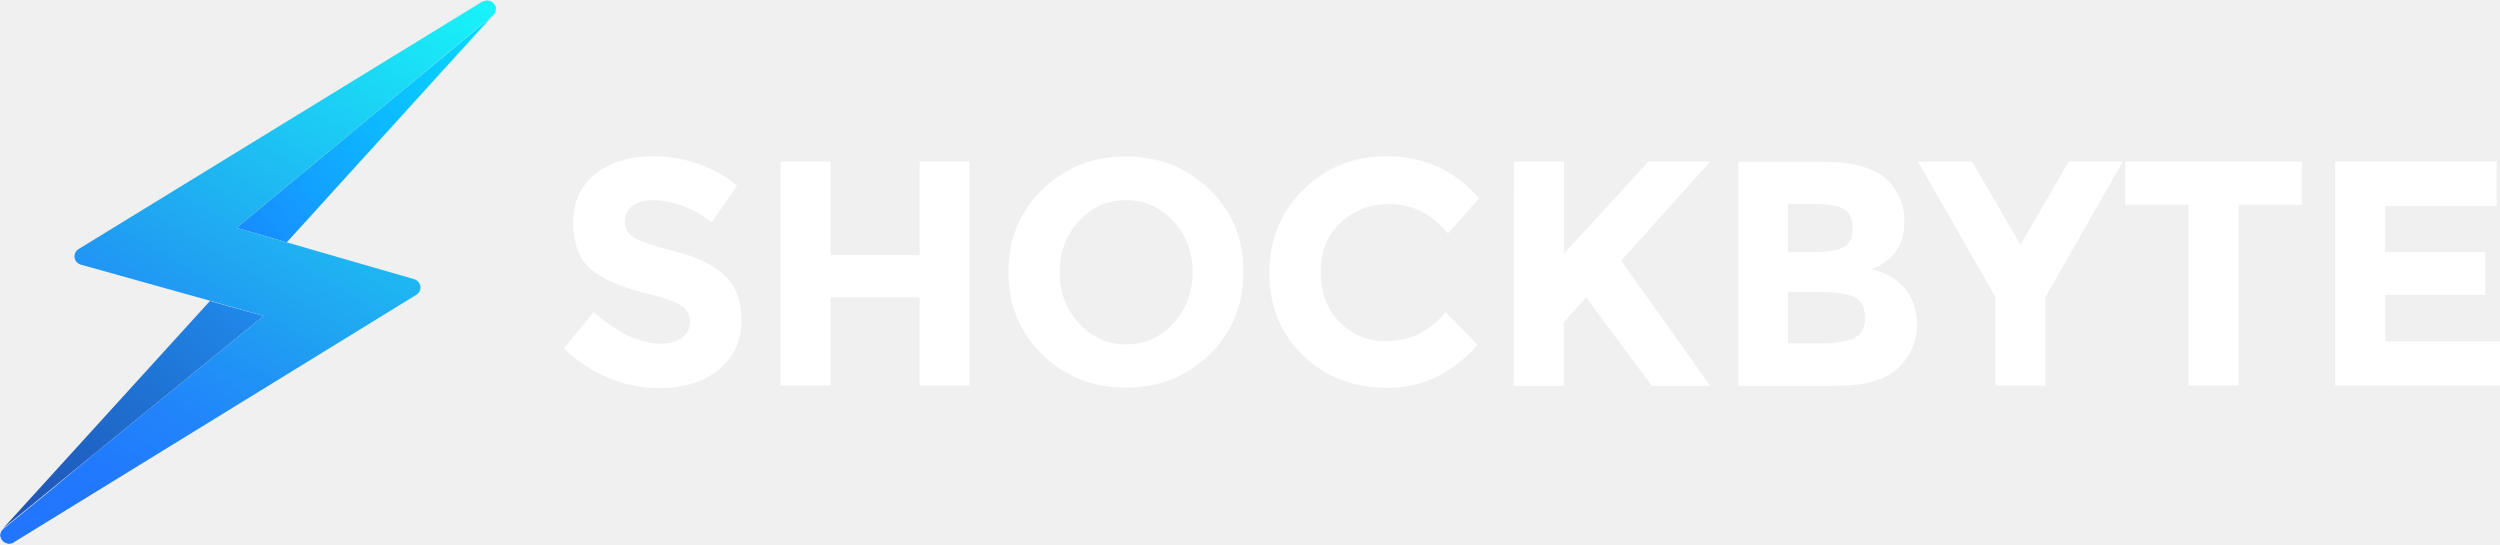
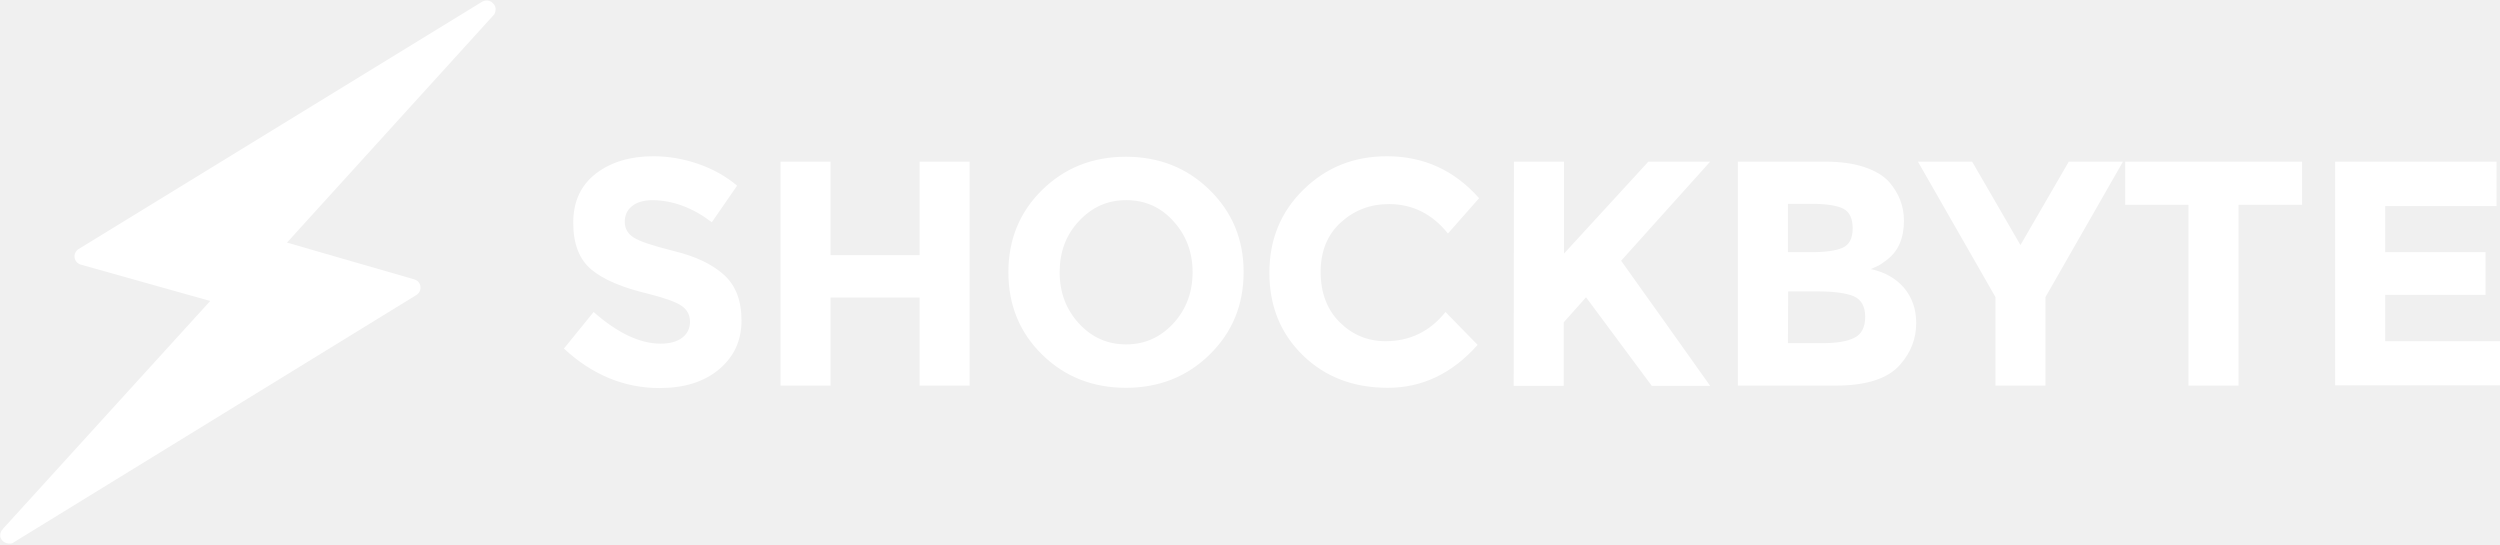
- <svg xmlns="http://www.w3.org/2000/svg" version="1.1" id="Layer_1" x="0px" y="0px" viewBox="0 0 1019.2 222" style="enable-background:new 0 0 1019.2 222;" xml:space="preserve">
+ <svg xmlns="http://www.w3.org/2000/svg" version="1.1" id="Layer_2_00000065794054268709090140000014637812973043903137_" x="0px" y="0px" viewBox="0 0 1019.2 222" style="enable-background:new 0 0 1019.2 222;" xml:space="preserve">
  <style type="text/css">
	.st0{fill:#FFFFFF;}
	.st1{fill:url(#SVGID_1_);}
- 	.st2{fill:url(#SVGID_00000142158038566130504360000005829768233744771728_);}
- 	.st3{fill:url(#SVGID_00000008848517032131275040000015091663891171009189_);}
- 	.st4{fill:url(#SVGID_00000168116579140256713360000016660164231174805400_);}
</style>
-   <g id="E">
-     <polygon class="st0" points="1017.8,65.9 1017.8,84 972.4,84 972.4,102.8 1013.2,102.8 1013.2,120.2 972.4,120.2 972.4,139.2    1019.2,139.2 1019.2,157.2 952,157.2 952,65.9  " />
-   </g>
-   <g id="T">
-     <polygon class="st0" points="912.6,83.5 912.6,157.2 892.2,157.2 892.2,83.5 866.4,83.5 866.4,65.9 938.4,65.9 938.4,83.5  " />
-   </g>
-   <g id="Y">
-     <polygon class="st0" points="833.9,157.2 813.5,157.2 813.5,121.1 781.9,65.9 804,65.9 823.7,99.8 843.4,65.9 865.4,65.9    833.9,121.1  " />
-   </g>
-   <g id="B">
-     <path class="st0" d="M776.4,117.4c-3.4-3.9-7.9-6.4-13.5-7.6c1.6-0.7,2.7-1.2,3.3-1.5s1.7-1.1,3.3-2.3c4.6-3.5,6.9-8.8,6.9-15.9   c0-5.9-2-11.2-6.1-15.9c-2.3-2.5-5.6-4.5-10.1-6s-9.8-2.2-16-2.2h-35.5v91.3h40l0,0c12.5,0,21.3-2.8,26.4-8.5   c4.4-4.9,6.5-10.5,6.5-16.8C781.4,126.1,779.7,121.3,776.4,117.4z M728.9,83.1h9.8c6,0,10.3,0.7,12.8,2s3.8,4,3.8,8   s-1.4,6.7-4.1,7.9c-2.7,1.2-6.9,1.8-12.6,1.8h-9.7V83.1z M756,137.8c-2.9,1.4-7.3,2.2-13.1,2.2h-14l0,0v-21h12   c6.8,0,11.7,0.7,14.8,2s4.6,4.1,4.6,8.4C760.4,133.5,758.9,136.3,756,137.8z" />
-   </g>
-   <g id="K">
-     <path class="st0" d="M617.2,65.9h20.4v37.5L672,65.9h25.2l-36.3,40.4c3.1,4.3,8.9,12.5,17.4,24.4s14.8,20.8,18.9,26.6h-23.8   l-26.8-36.1l-9.1,10.2v25.9h-20.4L617.2,65.9L617.2,65.9z" />
-   </g>
-   <g id="C">
-     <path class="st0" d="M564.8,139.1c10,0,18.2-4,24.5-11.9l13.1,13.4c-10.4,11.7-22.6,17.5-36.6,17.5s-25.6-4.4-34.7-13.3   c-9.1-8.9-13.6-20.1-13.6-33.6s4.6-24.8,13.9-33.9c9.3-9.1,20.6-13.6,34-13.6c15,0,27.5,5.7,37.6,17.1l-12.7,14.4   c-6.4-8-14.5-12-24-12c-7.7,0-14.2,2.5-19.7,7.5s-8.2,11.8-8.2,20.2s2.6,15.3,7.7,20.4S557.5,139.1,564.8,139.1L564.8,139.1z" />
-   </g>
-   <g id="O">
-     <path class="st0" d="M493.1,77.3c-9.2-9-20.6-13.5-34.1-13.5s-24.9,4.5-34.1,13.5s-13.8,20.2-13.8,33.6s4.6,24.6,13.8,33.6   c9.2,9,20.6,13.5,34.1,13.5s24.8-4.5,34.1-13.5c9.2-9,13.8-20.2,13.8-33.6C507,97.5,502.4,86.3,493.1,77.3z M478.4,131.8   c-5.2,5.7-11.6,8.6-19.3,8.6s-14-2.9-19.3-8.6c-5.2-5.7-7.8-12.6-7.8-20.8s2.6-15.1,7.8-20.8c5.2-5.8,11.6-8.6,19.3-8.6   s14,2.9,19.3,8.6c5.2,5.7,7.8,12.7,7.8,20.8C486.2,119.1,483.6,126.1,478.4,131.8z" />
-   </g>
-   <g id="H">
-     <polygon class="st0" points="374.9,65.9 395.2,65.9 395.2,157.2 374.9,157.2 374.9,121.2 338.6,121.2 338.6,157.2 318.2,157.2    318.2,65.9 338.6,65.9 338.6,104 374.9,104  " />
-   </g>
-   <g id="S">
-     <path class="st0" d="M257.6,84.1c-2,1.6-2.9,3.8-2.9,6.4s1.2,4.8,3.6,6.3c2.4,1.6,7.9,3.4,16.6,5.6c8.7,2.1,15.4,5.3,20.2,9.6   s7.2,10.5,7.2,18.7s-3.1,14.8-9.2,19.9c-6.1,5.1-14.2,7.6-24.2,7.6c-14.4,0-27.5-5.4-39-16.1l12.1-14.9   c9.8,8.6,18.9,12.9,27.3,12.9c3.7,0,6.7-0.8,8.8-2.4c2.1-1.6,3.2-3.8,3.2-6.5s-1.1-4.9-3.4-6.5s-6.8-3.2-13.5-4.9   c-10.6-2.5-18.4-5.8-23.3-9.9c-4.9-4.1-7.4-10.4-7.4-19.1s3.1-15.3,9.3-20.1c6.2-4.7,14-7,23.3-7c6.1,0,12.2,1,18.3,3.1   c6.1,2.1,11.4,5.1,15.9,8.9l-10.3,14.9c-7.9-6-16.1-9-24.5-9C262.2,81.7,259.5,82.5,257.6,84.1L257.6,84.1z" />
-   </g>
+   <path id="wordmark" class="st0" d="M257.6,84.1c-2,1.6-2.9,3.8-2.9,6.4s1.2,4.8,3.6,6.3c2.4,1.6,7.9,3.4,16.6,5.6  c8.7,2.1,15.4,5.3,20.2,9.6s7.2,10.5,7.2,18.7s-3.1,14.8-9.2,19.9c-6.1,5.1-14.2,7.6-24.2,7.6c-14.4,0-27.5-5.4-39-16.1l12.1-14.9  c9.8,8.6,18.9,12.9,27.3,12.9c3.7,0,6.7-0.8,8.8-2.4c2.1-1.6,3.2-3.8,3.2-6.5s-1.1-4.9-3.4-6.5s-6.8-3.2-13.5-4.9  c-10.6-2.5-18.4-5.8-23.3-9.9c-4.9-4.1-7.4-10.4-7.4-19.1s3.1-15.3,9.3-20.1c6.2-4.7,14-7,23.3-7c6.1,0,12.2,1,18.3,3.1  c6.1,2.1,11.4,5.1,15.9,8.9l-10.3,14.9c-7.9-6-16.1-9-24.5-9C262.2,81.7,259.5,82.5,257.6,84.1L257.6,84.1z M374.9,65.9h20.4v91.3  h-20.4v-35.9h-36.3v35.9h-20.4V65.9h20.4V104h36.3V65.9z M493.1,144.6c-9.2,9-20.6,13.5-34.1,13.5s-24.9-4.5-34.1-13.5  s-13.8-20.2-13.8-33.6s4.6-24.6,13.8-33.6c9.2-9,20.6-13.5,34.1-13.5s24.9,4.5,34.1,13.5S507,97.5,507,110.9  S502.4,135.5,493.1,144.6z M486.2,111c0-8.1-2.6-15.1-7.8-20.8c-5.2-5.8-11.6-8.6-19.3-8.6s-14,2.9-19.3,8.6S432,102.8,432,111  s2.6,15.1,7.8,20.8c5.2,5.7,11.6,8.6,19.3,8.6s14-2.9,19.3-8.6C483.6,126.1,486.2,119.1,486.2,111z M564.8,139.1  c10,0,18.2-4,24.5-11.9l13.1,13.4c-10.4,11.7-22.6,17.5-36.6,17.5s-25.6-4.4-34.7-13.3c-9.1-8.9-13.6-20.1-13.6-33.6  s4.6-24.8,13.9-33.9c9.3-9.1,20.6-13.6,34-13.6c15,0,27.5,5.7,37.6,17.1l-12.7,14.4c-6.4-8-14.5-12-24-12c-7.7,0-14.2,2.5-19.7,7.5  s-8.2,11.8-8.2,20.2s2.6,15.3,7.7,20.4S557.5,139.1,564.8,139.1L564.8,139.1z M617.2,65.9h20.4v37.5L672,65.9h25.2l-36.3,40.4  c3.1,4.3,8.9,12.5,17.4,24.4s14.8,20.8,18.9,26.6h-23.8l-26.8-36.1l-9.1,10.2v25.9h-20.4L617.2,65.9L617.2,65.9z M748.5,157.2h-40  V65.9H744c6.2,0,11.5,0.7,16,2.2s7.8,3.5,10.1,6c4.1,4.7,6.1,10,6.1,15.9c0,7.1-2.3,12.4-6.9,15.9c-1.6,1.2-2.7,2-3.3,2.3  s-1.7,0.8-3.3,1.5c5.7,1.2,10.2,3.8,13.5,7.6c3.3,3.9,5,8.7,5,14.4c0,6.4-2.2,12-6.5,16.9C769.8,154.3,761,157.2,748.5,157.2  L748.5,157.2z M728.9,102.8h9.7c5.7,0,9.9-0.6,12.6-1.8s4.1-3.8,4.1-7.9s-1.3-6.7-3.8-8s-6.8-2-12.8-2h-9.8V102.8z M728.9,139.9h14  c5.8,0,10.2-0.7,13.1-2.2c2.9-1.4,4.4-4.3,4.4-8.5s-1.5-7-4.6-8.4c-3.1-1.3-8-2-14.8-2h-12L728.9,139.9L728.9,139.9z M833.9,157.2  h-20.4v-36.1l-31.6-55.2H804l19.7,34l19.7-34h22.1l-31.6,55.2V157.2L833.9,157.2z M912.6,83.5v73.7h-20.4V83.5h-25.8V65.9h72.1v17.6  H912.6L912.6,83.5z M1017.8,65.9V84h-45.4v18.8h40.9v17.4h-40.9v18.9h46.9v18H952V65.9H1017.8L1017.8,65.9z" />
  <g id="bolt">
    <g>
-       <linearGradient id="SVGID_1_" gradientUnits="userSpaceOnUse" x1="101.463" y1="105.265" x2="-4.32" y2="-19.365" gradientTransform="matrix(1 0 0 -1 0 221.8898)">
-         <stop offset="0" style="stop-color:#208CEE" />
-         <stop offset="0.1" style="stop-color:#1F84E5" />
-         <stop offset="0.7" style="stop-color:#1F5BBC" />
-         <stop offset="1" style="stop-color:#1F4CAC" />
-       </linearGradient>
-       <path class="st1" d="M107.5,128.8l-69,56.2l-18.7,15.3L1.3,215.4c-0.1,0.1-0.2,0.2-0.3,0.3l84.6-93l3.9,1.1l1.7,0.5l2.1,0.6    L107.5,128.8z" />
-     </g>
-     <g>
-       <linearGradient id="SVGID_00000170960438348356328740000004945979848197657224_" gradientUnits="userSpaceOnUse" x1="101.326" y1="121.618" x2="246.778" y2="242.447" gradientTransform="matrix(1 0 0 -1 0 221.8898)">
+       <linearGradient id="SVGID_1_" gradientUnits="userSpaceOnUse" x1="149.399" y1="177.759" x2="219.184" y2="235.731" gradientTransform="matrix(1 0 0 -1 0 221.8898)">
        <stop offset="0" style="stop-color:#188BFF" />
        <stop offset="0.45" style="stop-color:#0BC0FF" />
        <stop offset="0.81" style="stop-color:#03E5FF" />
        <stop offset="1" style="stop-color:#00F3FF" />
      </linearGradient>
-       <path style="fill:url(#SVGID_00000170960438348356328740000004945979848197657224_);" d="M201,6.2l-84.1,92.6l-3.8-1.1l0,0    l-1.7-0.5l-2.1-0.6l-12.9-3.7L162,38.6l19.5-16.1l0,0l19.3-16C200.9,6.4,201,6.3,201,6.2z" />
-       <linearGradient id="SVGID_00000035507452855068037150000000834847504736571326_" gradientUnits="userSpaceOnUse" x1="93.325" y1="131.25" x2="173.481" y2="197.838" gradientTransform="matrix(1 0 0 -1 0 221.8898)">
-         <stop offset="0" style="stop-color:#188BFF" />
-         <stop offset="0.45" style="stop-color:#0BC0FF" />
-         <stop offset="0.81" style="stop-color:#03E5FF" />
-         <stop offset="1" style="stop-color:#00F3FF" />
-       </linearGradient>
-       <path style="fill:url(#SVGID_00000035507452855068037150000000834847504736571326_);" d="M201.1,1.2C201,1.1,201,1.1,201,1.1    L201.1,1.2L201.1,1.2z" />
+       <path class="st1" d="M201.1,1.2C201.1,1.2,201,1.2,201.1,1.2L201.1,1.2L201.1,1.2z" />
    </g>
-     <linearGradient id="SVGID_00000087386747541053307980000003969512687779303345_" gradientUnits="userSpaceOnUse" x1="30.274" y1="-7.973" x2="173.142" y2="232.775" gradientTransform="matrix(1 0 0 -1 0 221.8898)">
-       <stop offset="0" style="stop-color:#2275FF" />
-       <stop offset="0.13" style="stop-color:#2179FD" />
-       <stop offset="0.28" style="stop-color:#2186FA" />
-       <stop offset="0.43" style="stop-color:#209CF3" />
-       <stop offset="0.49" style="stop-color:#20A6F1" />
-       <stop offset="1" style="stop-color:#18F2F8" />
-     </linearGradient>
-     <path style="fill:url(#SVGID_00000087386747541053307980000003969512687779303345_);" d="M202.1,4.1c0,0.1,0,0.3-0.1,0.4   c0,0.1-0.1,0.3-0.1,0.4s-0.1,0.2-0.1,0.3c-0.1,0.2-0.2,0.3-0.3,0.5s-0.3,0.3-0.4,0.5L201,6.3c-0.1,0.1-0.2,0.1-0.3,0.2l-19.3,16   l0,0L162,38.6L96.4,92.9l12.9,3.7l2.1,0.6l1.7,0.5l0,0l3.8,1.1l51.9,15c1.4,0.4,2.4,1.6,2.6,2.9c0.2,1.4-0.5,2.8-1.7,3.5L5.6,221.1   l-0.1,0.1c-0.1,0-0.1,0.1-0.1,0.1c-0.2,0.1-0.4,0.2-0.5,0.2l0,0c-0.2,0.1-0.4,0.1-0.5,0.1c-0.2,0-0.4,0.1-0.6,0.1   c-0.2,0-0.5,0-0.7-0.1s-0.4-0.1-0.7-0.2c-0.2-0.1-0.4-0.2-0.6-0.3s-0.3-0.2-0.5-0.4c-0.1-0.1-0.2-0.1-0.2-0.2   c-0.1-0.1-0.2-0.2-0.3-0.3s-0.1-0.1-0.1-0.2c-0.1-0.1-0.1-0.3-0.2-0.4c0-0.1-0.1-0.1-0.1-0.1c-0.1-0.1-0.1-0.3-0.1-0.4   c0-0.1-0.1-0.2-0.1-0.2c0-0.2-0.1-0.4-0.1-0.6c0-0.2,0-0.4,0-0.5s0-0.2,0.1-0.2c0-0.2,0.1-0.3,0.1-0.5c0.2-0.4,0.4-0.9,0.8-1.2   c0.1-0.1,0.2-0.2,0.3-0.3l18.5-15.1L38.5,185l69-56.2l-14.2-4l-2.1-0.6l-1.7-0.5l-3.9-1.1L33,107.9c-1.4-0.4-2.4-1.5-2.6-2.9   s0.5-2.8,1.7-3.5L196.4,0.8l0.3-0.1l0,0c0.1-0.1,0.3-0.2,0.4-0.2c0,0,0,0,0.1,0c0.1-0.1,0.2-0.1,0.3-0.1s0.3-0.1,0.4-0.1   c0.2-0.1,0.5-0.1,0.7-0.1s0.5,0,0.7,0.1s0.5,0.1,0.7,0.2s0.4,0.2,0.6,0.3c0.1,0,0.1,0.1,0.1,0.1c0.1,0.1,0.2,0.2,0.3,0.3   s0.1,0.1,0.2,0.2l0.1,0.1c0.1,0.1,0.2,0.2,0.3,0.3s0.2,0.3,0.3,0.5c0.1,0.1,0.1,0.3,0.2,0.4c0,0.1,0.1,0.1,0.1,0.2   c0,0.1,0.1,0.2,0.1,0.3s0,0.1,0,0.1C202.1,3.5,202.1,3.8,202.1,4.1z" />
+     <path class="st0" d="M202,4.1c0,0.1,0,0.2,0,0.4c0,0.1-0.1,0.2-0.1,0.4c0,0.1-0.1,0.2-0.1,0.3c-0.1,0.2-0.2,0.3-0.2,0.5   c-0.1,0.2-0.2,0.3-0.4,0.5l-0.1,0.1L117,98.9l51.9,15c1.4,0.4,2.4,1.6,2.5,2.9c0.2,1.4-0.5,2.8-1.7,3.5L5.6,221.1l-0.1,0.1   c-0.1,0-0.1,0-0.2,0.1c-0.2,0.1-0.3,0.2-0.5,0.2l0,0c-0.2,0-0.3,0.1-0.5,0.1s-0.4,0-0.6,0c-0.2,0-0.5,0-0.7-0.1   c-0.2,0-0.5-0.1-0.7-0.2c-0.2-0.1-0.4-0.2-0.6-0.3s-0.3-0.2-0.5-0.4c-0.1-0.1-0.2-0.1-0.2-0.2c-0.1-0.1-0.2-0.2-0.3-0.3   s-0.1-0.1-0.1-0.2c-0.1-0.1-0.1-0.3-0.2-0.4c0-0.1-0.1-0.1-0.1-0.1c-0.1-0.1-0.1-0.3-0.1-0.4c0-0.1-0.1-0.2-0.1-0.2   c0-0.2,0-0.4,0-0.6c0-0.2,0-0.3,0-0.5c0-0.1,0-0.2,0.1-0.2c0-0.2,0.1-0.3,0.1-0.5c0.2-0.4,0.4-0.9,0.8-1.2c0,0,0.1-0.1,0.1-0.2   l84.5-92.9L33,107.9c-1.4-0.4-2.4-1.5-2.6-2.9s0.5-2.8,1.7-3.5L196.4,0.8l0.2-0.1l0,0c0.1-0.1,0.3-0.2,0.4-0.2l0,0   c0.1,0,0.2-0.1,0.3-0.1s0.2-0.1,0.4-0.1c0.2-0.1,0.5-0.1,0.7-0.1s0.5,0,0.7,0.1c0.2,0,0.5,0.1,0.7,0.2s0.4,0.2,0.6,0.3   c0.1,0,0.1,0.1,0.1,0.1c0.1,0.1,0.2,0.2,0.3,0.3c0,0,0.1,0,0.1,0.1l0.1,0.1c0,0,0.1,0,0.1,0.1c0.1,0.1,0.2,0.2,0.3,0.3   s0.2,0.3,0.3,0.5c0.1,0.1,0.1,0.3,0.2,0.4c0,0.1,0,0.2,0,0.2c0,0.1,0.1,0.2,0.1,0.3v0.1C202.1,3.5,202.1,3.8,202,4.1z" />
  </g>
</svg>
